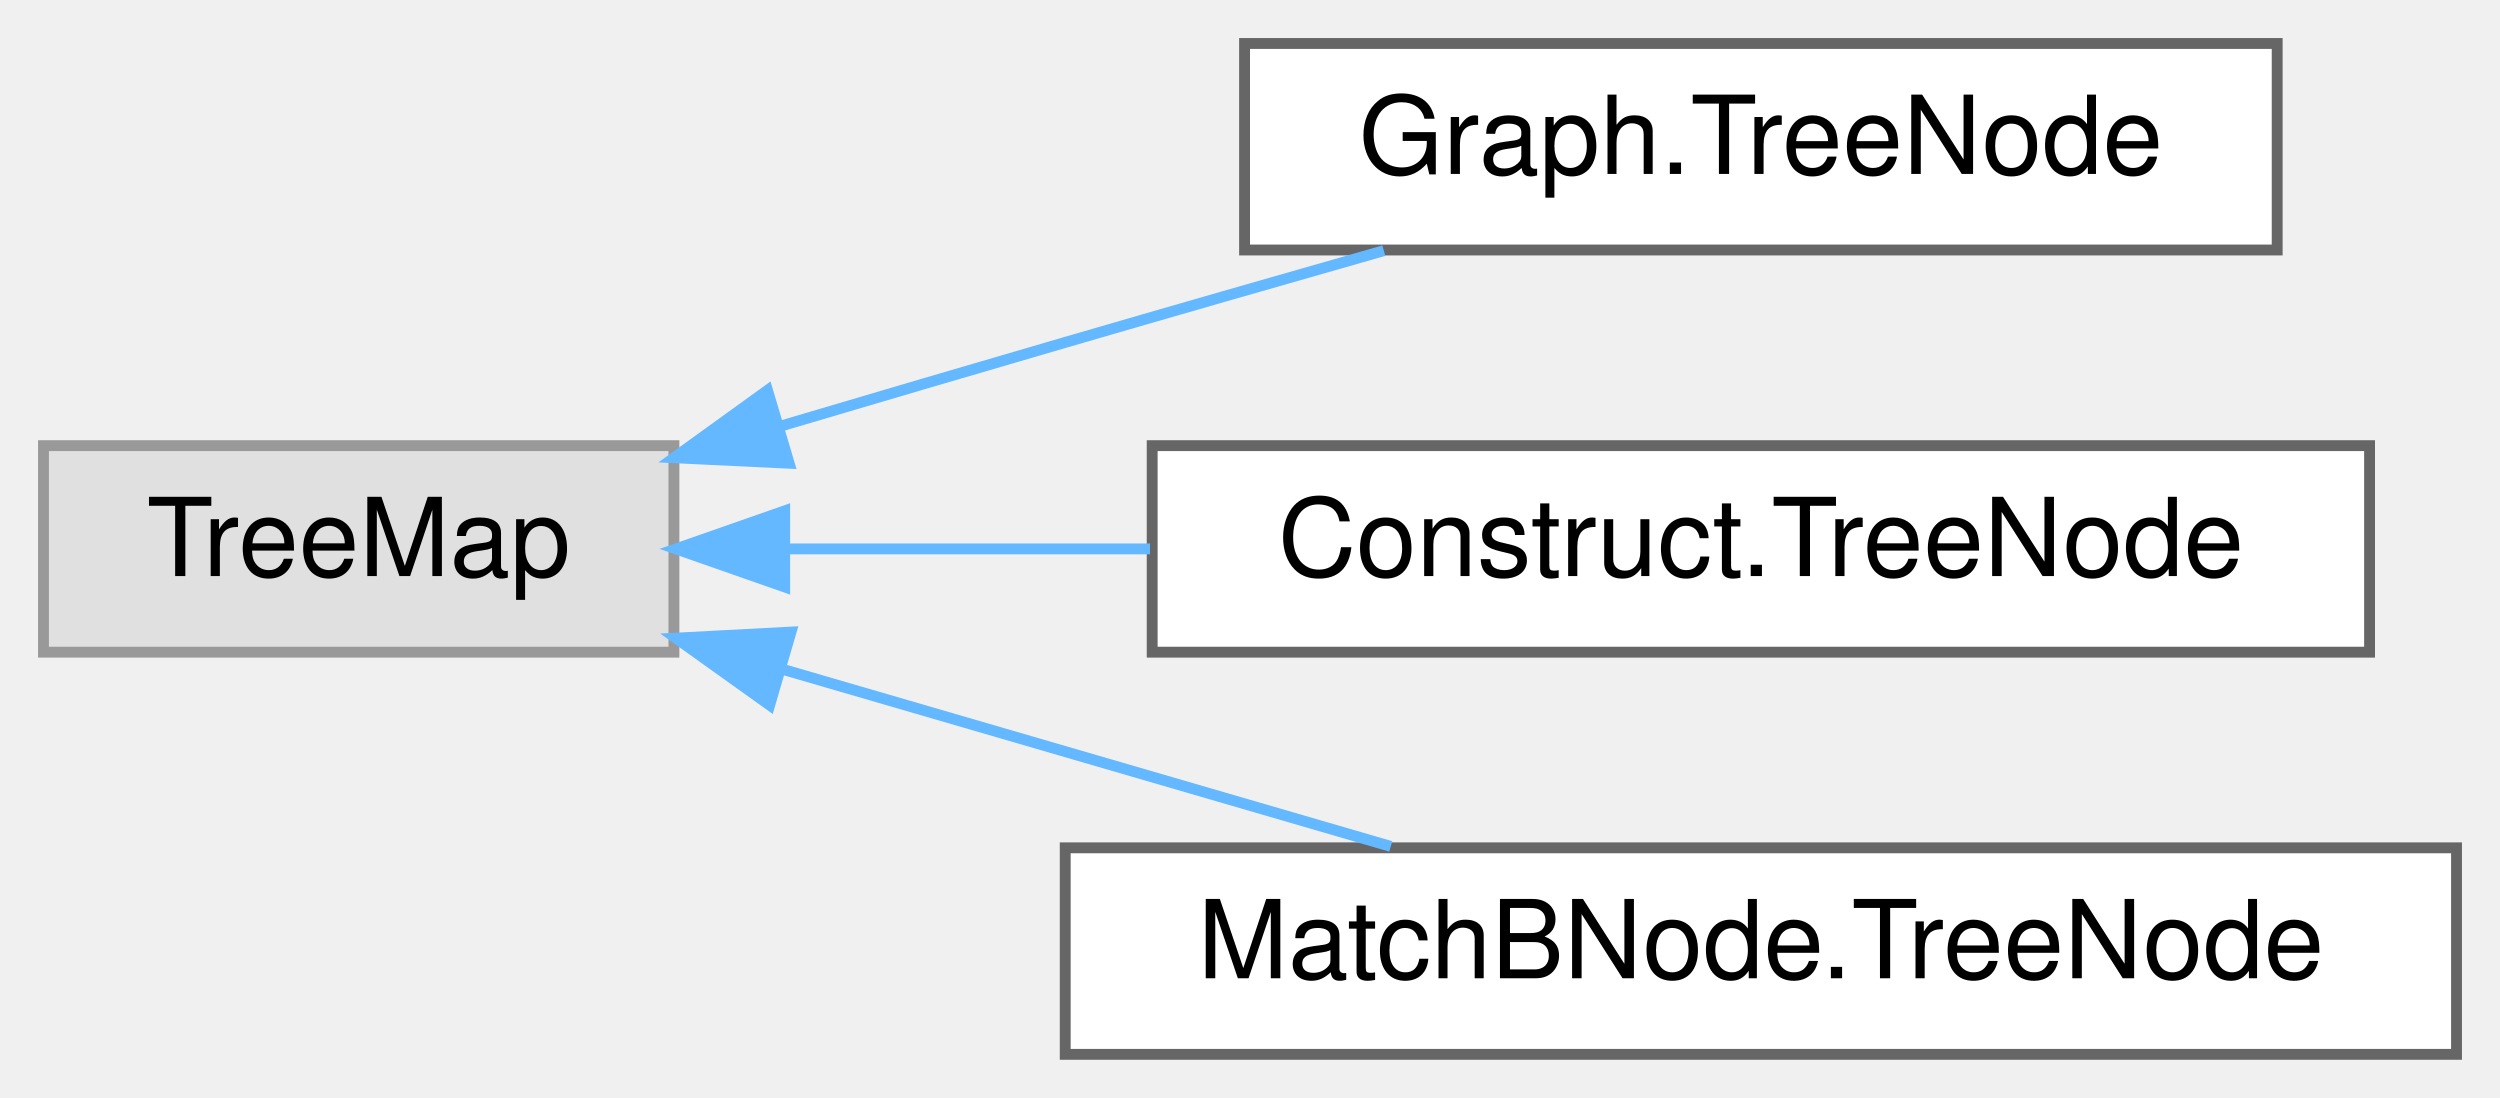
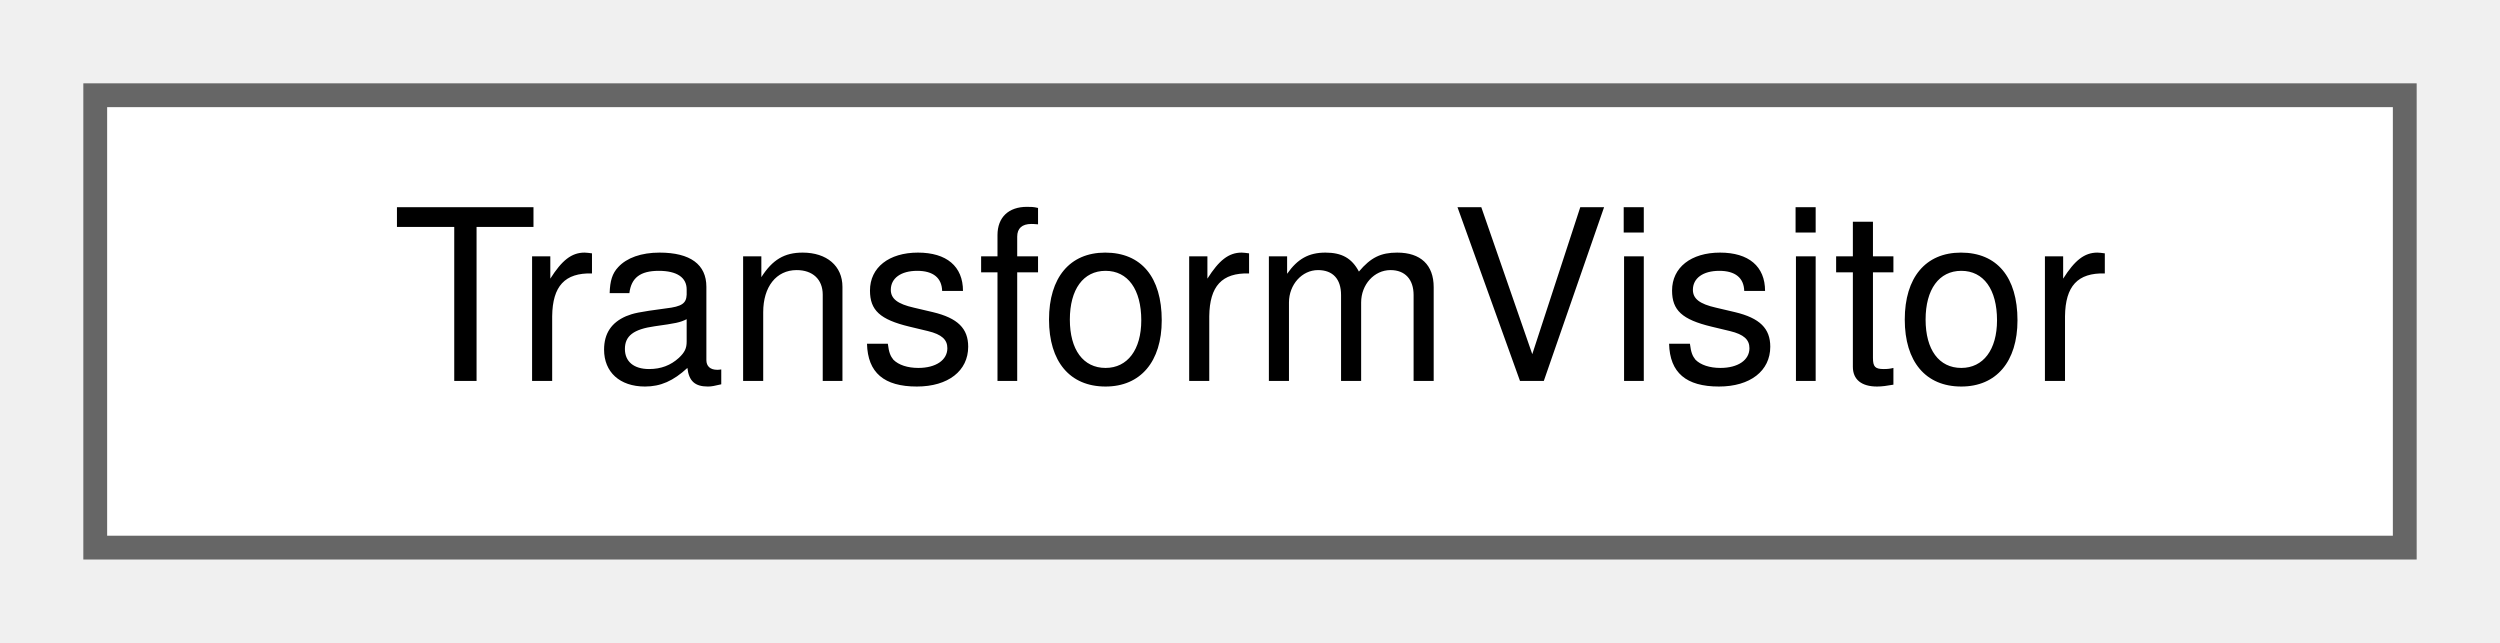
- <svg xmlns="http://www.w3.org/2000/svg" xmlns:xlink="http://www.w3.org/1999/xlink" width="230pt" height="101pt" viewBox="0.00 0.00 230.00 101.00">
-   <g id="graph0" class="graph" transform="scale(1 1) rotate(0) translate(4 97)">
+ <svg xmlns="http://www.w3.org/2000/svg" xmlns:xlink="http://www.w3.org/1999/xlink" width="105pt" height="27pt" viewBox="0.00 0.00 105.00 27.00">
+   <g id="graph0" class="graph" transform="scale(1 1) rotate(0) translate(4 23)">
    <g id="Node000000" class="node">
      <g id="a_Node000000">
-         <a xlink:title=" ">
-           <polygon fill="#e0e0e0" stroke="#999999" points="58,-56 0,-56 0,-37 58,-37 58,-56" />
-           <text text-anchor="middle" x="29" y="-44" font-family="Helvetica,sans-Serif" font-size="10.00">TreeMap</text>
-         </a>
-       </g>
-     </g>
-     <g id="Node000001" class="node">
-       <g id="a_Node000001">
-         <a xlink:href="classfr_1_1inria_1_1corese_1_1core_1_1Graph_1_1TreeNode.html" target="_top" xlink:title="With CompareNode: manage 1, 01, 1.0 as different Node (with same index) With CompareIndex: manage IDa...">
-           <polygon fill="white" stroke="#666666" points="205.5,-93 110.5,-93 110.5,-74 205.5,-74 205.5,-93" />
-           <text text-anchor="middle" x="158" y="-81" font-family="Helvetica,sans-Serif" font-size="10.00">Graph.TreeNode</text>
-         </a>
-       </g>
-     </g>
-     <g id="edge550_Node000000_Node000001" class="edge">
-       <g id="a_edge550_Node000000_Node000001">
-         <a xlink:title=" ">
-           <path fill="none" stroke="#63b8ff" d="M67.82,-57.8C76.42,-60.35 85.52,-63.03 94,-65.5 103.5,-68.27 113.82,-71.23 123.31,-73.94" />
-           <polygon fill="#63b8ff" stroke="#63b8ff" points="68.6,-54.38 58.02,-54.89 66.61,-61.09 68.6,-54.38" />
-         </a>
-       </g>
-     </g>
-     <g id="Node000002" class="node">
-       <g id="a_Node000002">
-         <a xlink:href="classfr_1_1inria_1_1corese_1_1core_1_1query_1_1Construct_1_1TreeNode.html" target="_top" xlink:title=" ">
-           <polygon fill="white" stroke="#666666" points="214,-56 102,-56 102,-37 214,-37 214,-56" />
-           <text text-anchor="middle" x="158" y="-44" font-family="Helvetica,sans-Serif" font-size="10.00">Construct.TreeNode</text>
-         </a>
-       </g>
-     </g>
-     <g id="edge551_Node000000_Node000002" class="edge">
-       <g id="a_edge551_Node000000_Node000002">
-         <a xlink:title=" ">
-           <path fill="none" stroke="#63b8ff" d="M68.31,-46.5C78.86,-46.5 90.51,-46.5 101.8,-46.5" />
-           <polygon fill="#63b8ff" stroke="#63b8ff" points="68.19,-43 58.19,-46.5 68.19,-50 68.19,-43" />
-         </a>
-       </g>
-     </g>
-     <g id="Node000003" class="node">
-       <g id="a_Node000003">
-         <a xlink:href="classfr_1_1inria_1_1corese_1_1core_1_1query_1_1MatchBNode_1_1TreeNode.html" target="_top" xlink:title=" ">
-           <polygon fill="white" stroke="#666666" points="222,-19 94,-19 94,0 222,0 222,-19" />
-           <text text-anchor="middle" x="158" y="-7" font-family="Helvetica,sans-Serif" font-size="10.00">MatchBNode.TreeNode</text>
-         </a>
-       </g>
-     </g>
-     <g id="edge552_Node000000_Node000003" class="edge">
-       <g id="a_edge552_Node000000_Node000003">
-         <a xlink:title=" ">
-           <path fill="none" stroke="#63b8ff" d="M68.22,-35.36C85.98,-30.19 106.88,-24.1 123.95,-19.13" />
-           <polygon fill="#63b8ff" stroke="#63b8ff" points="66.81,-32.13 58.19,-38.29 68.77,-38.85 66.81,-32.13" />
+         <a xlink:href="interfacefr_1_1inria_1_1corese_1_1core_1_1sparql_1_1api_1_1TransformVisitor.html" target="_top" xlink:title="Visitor that can be associated to a transformation use case: filter(st:visit(st:exp,...">
+           <polygon fill="white" stroke="#666666" points="97,-19 0,-19 0,0 97,0 97,-19" />
+           <text text-anchor="middle" x="48.5" y="-7" font-family="Helvetica,sans-Serif" font-size="10.00">TransformVisitor</text>
        </a>
      </g>
    </g>
  </g>
</svg>
